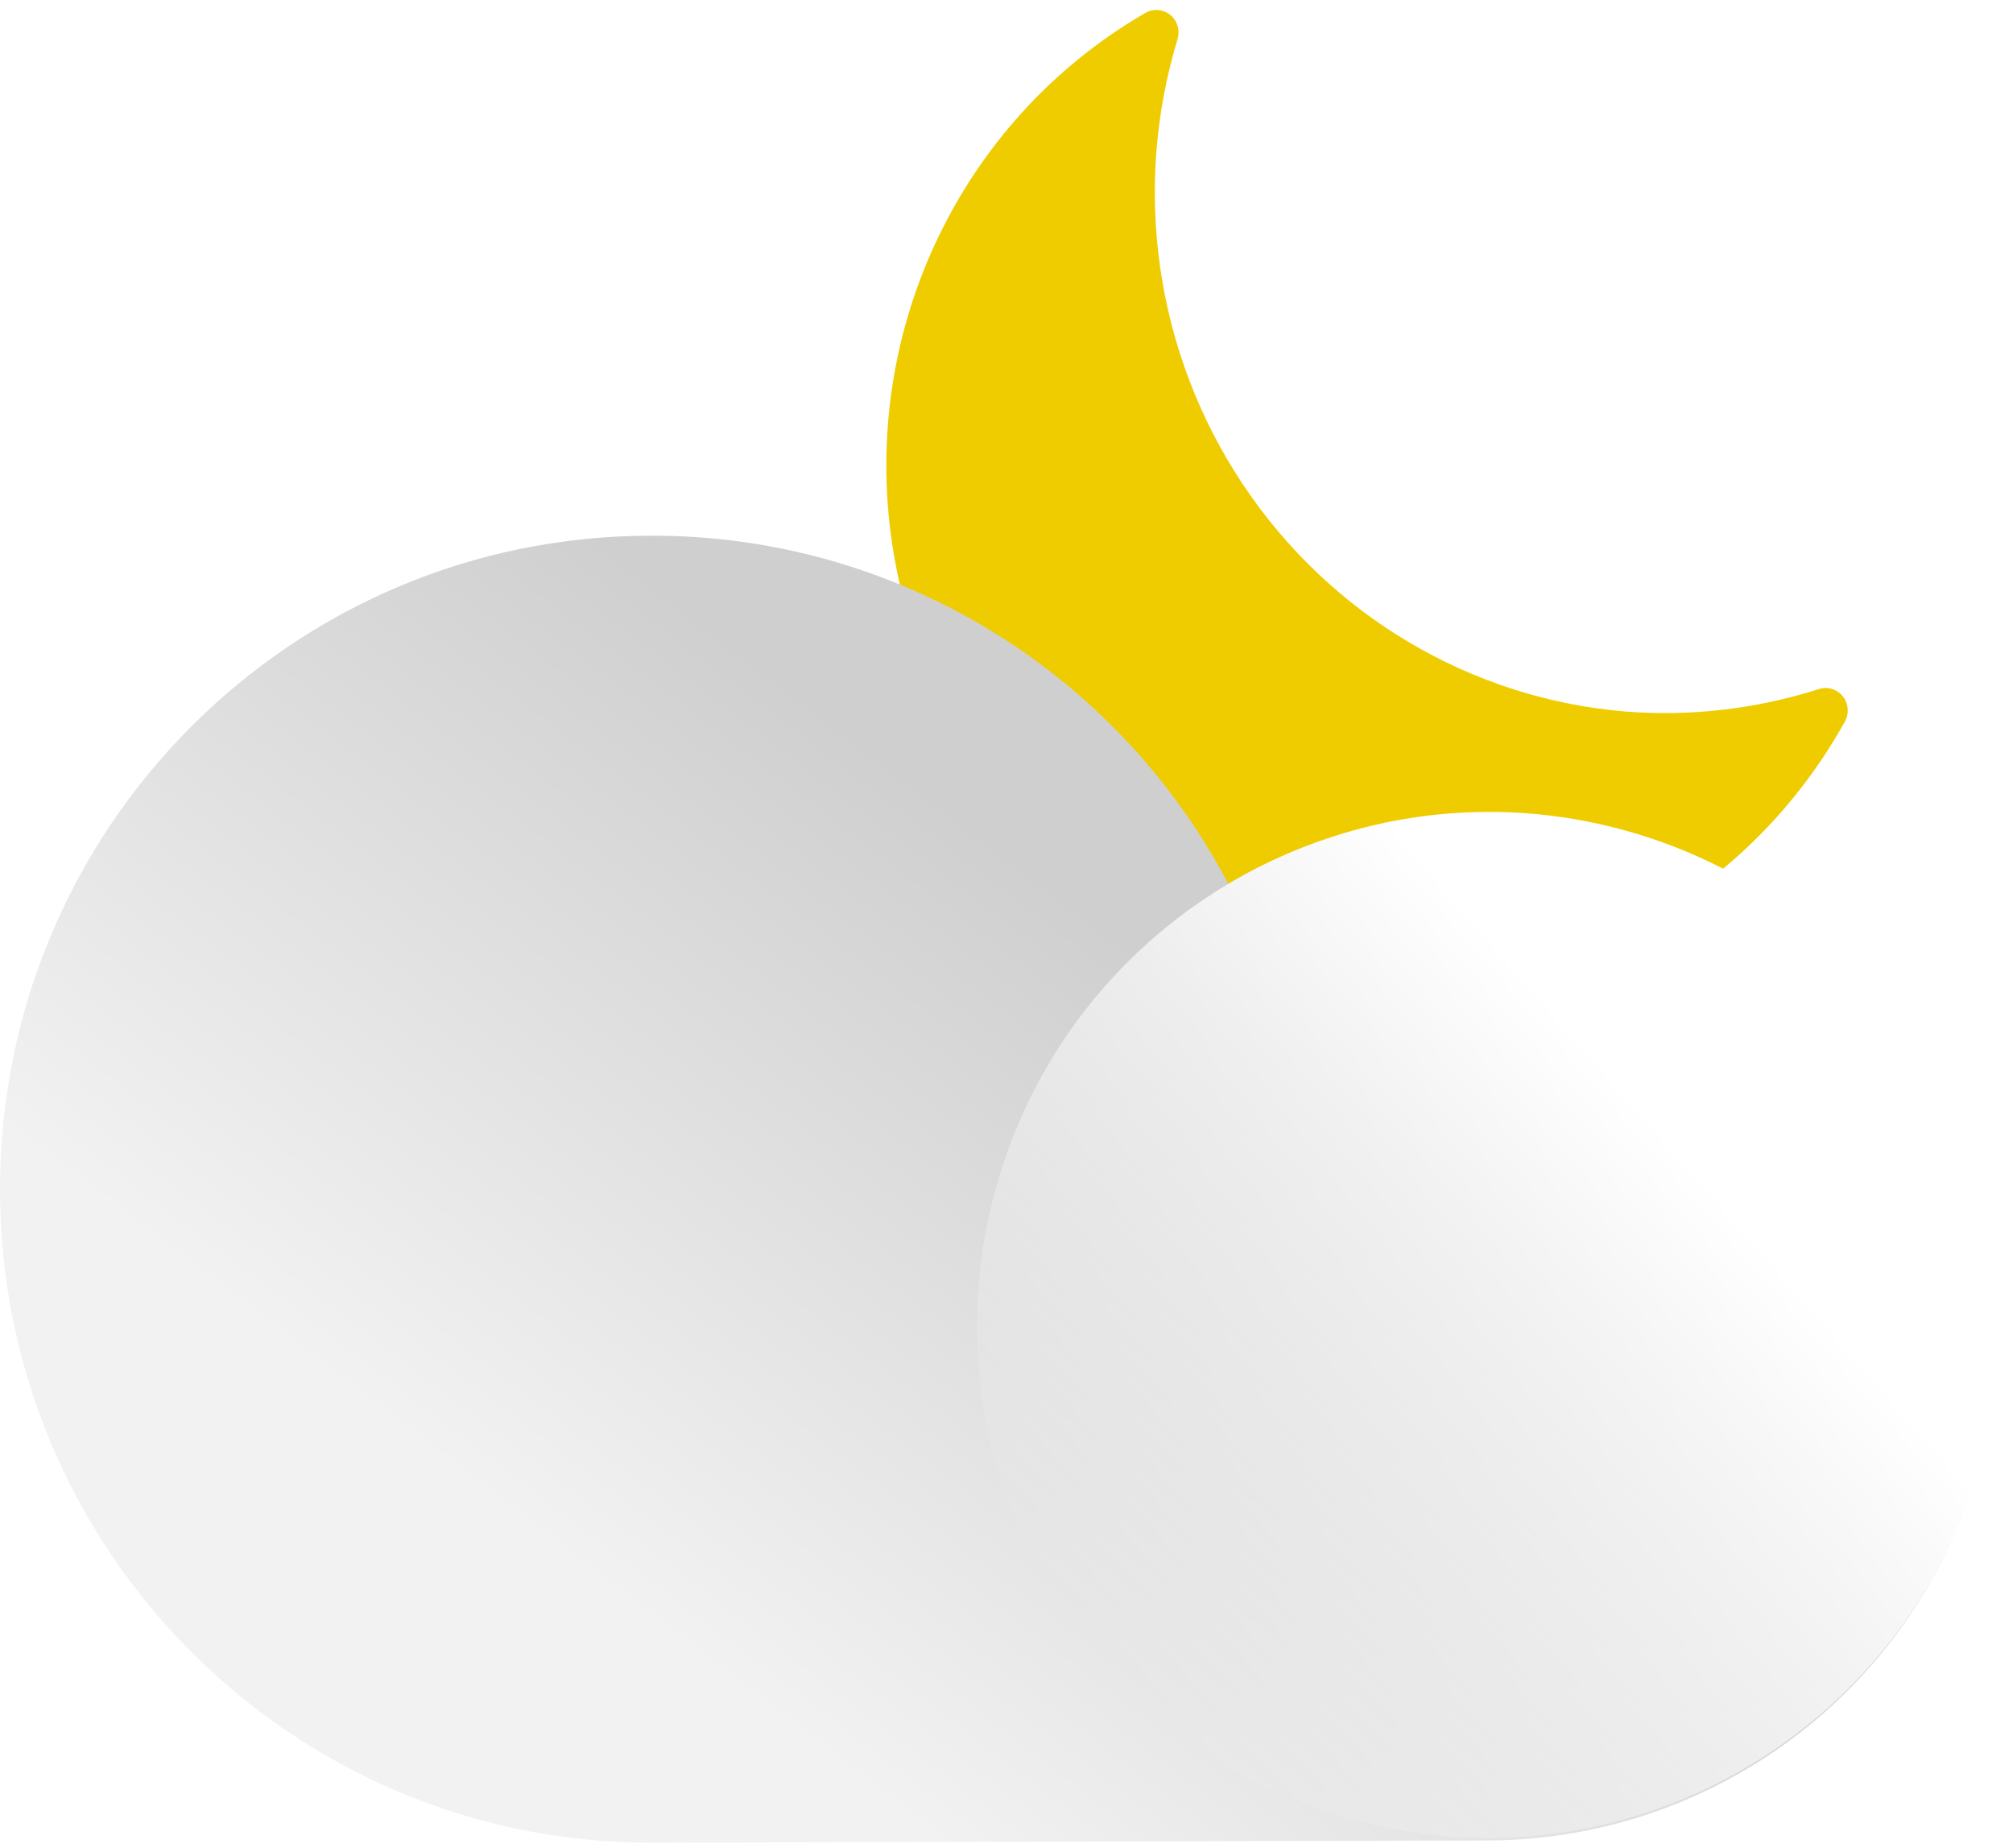
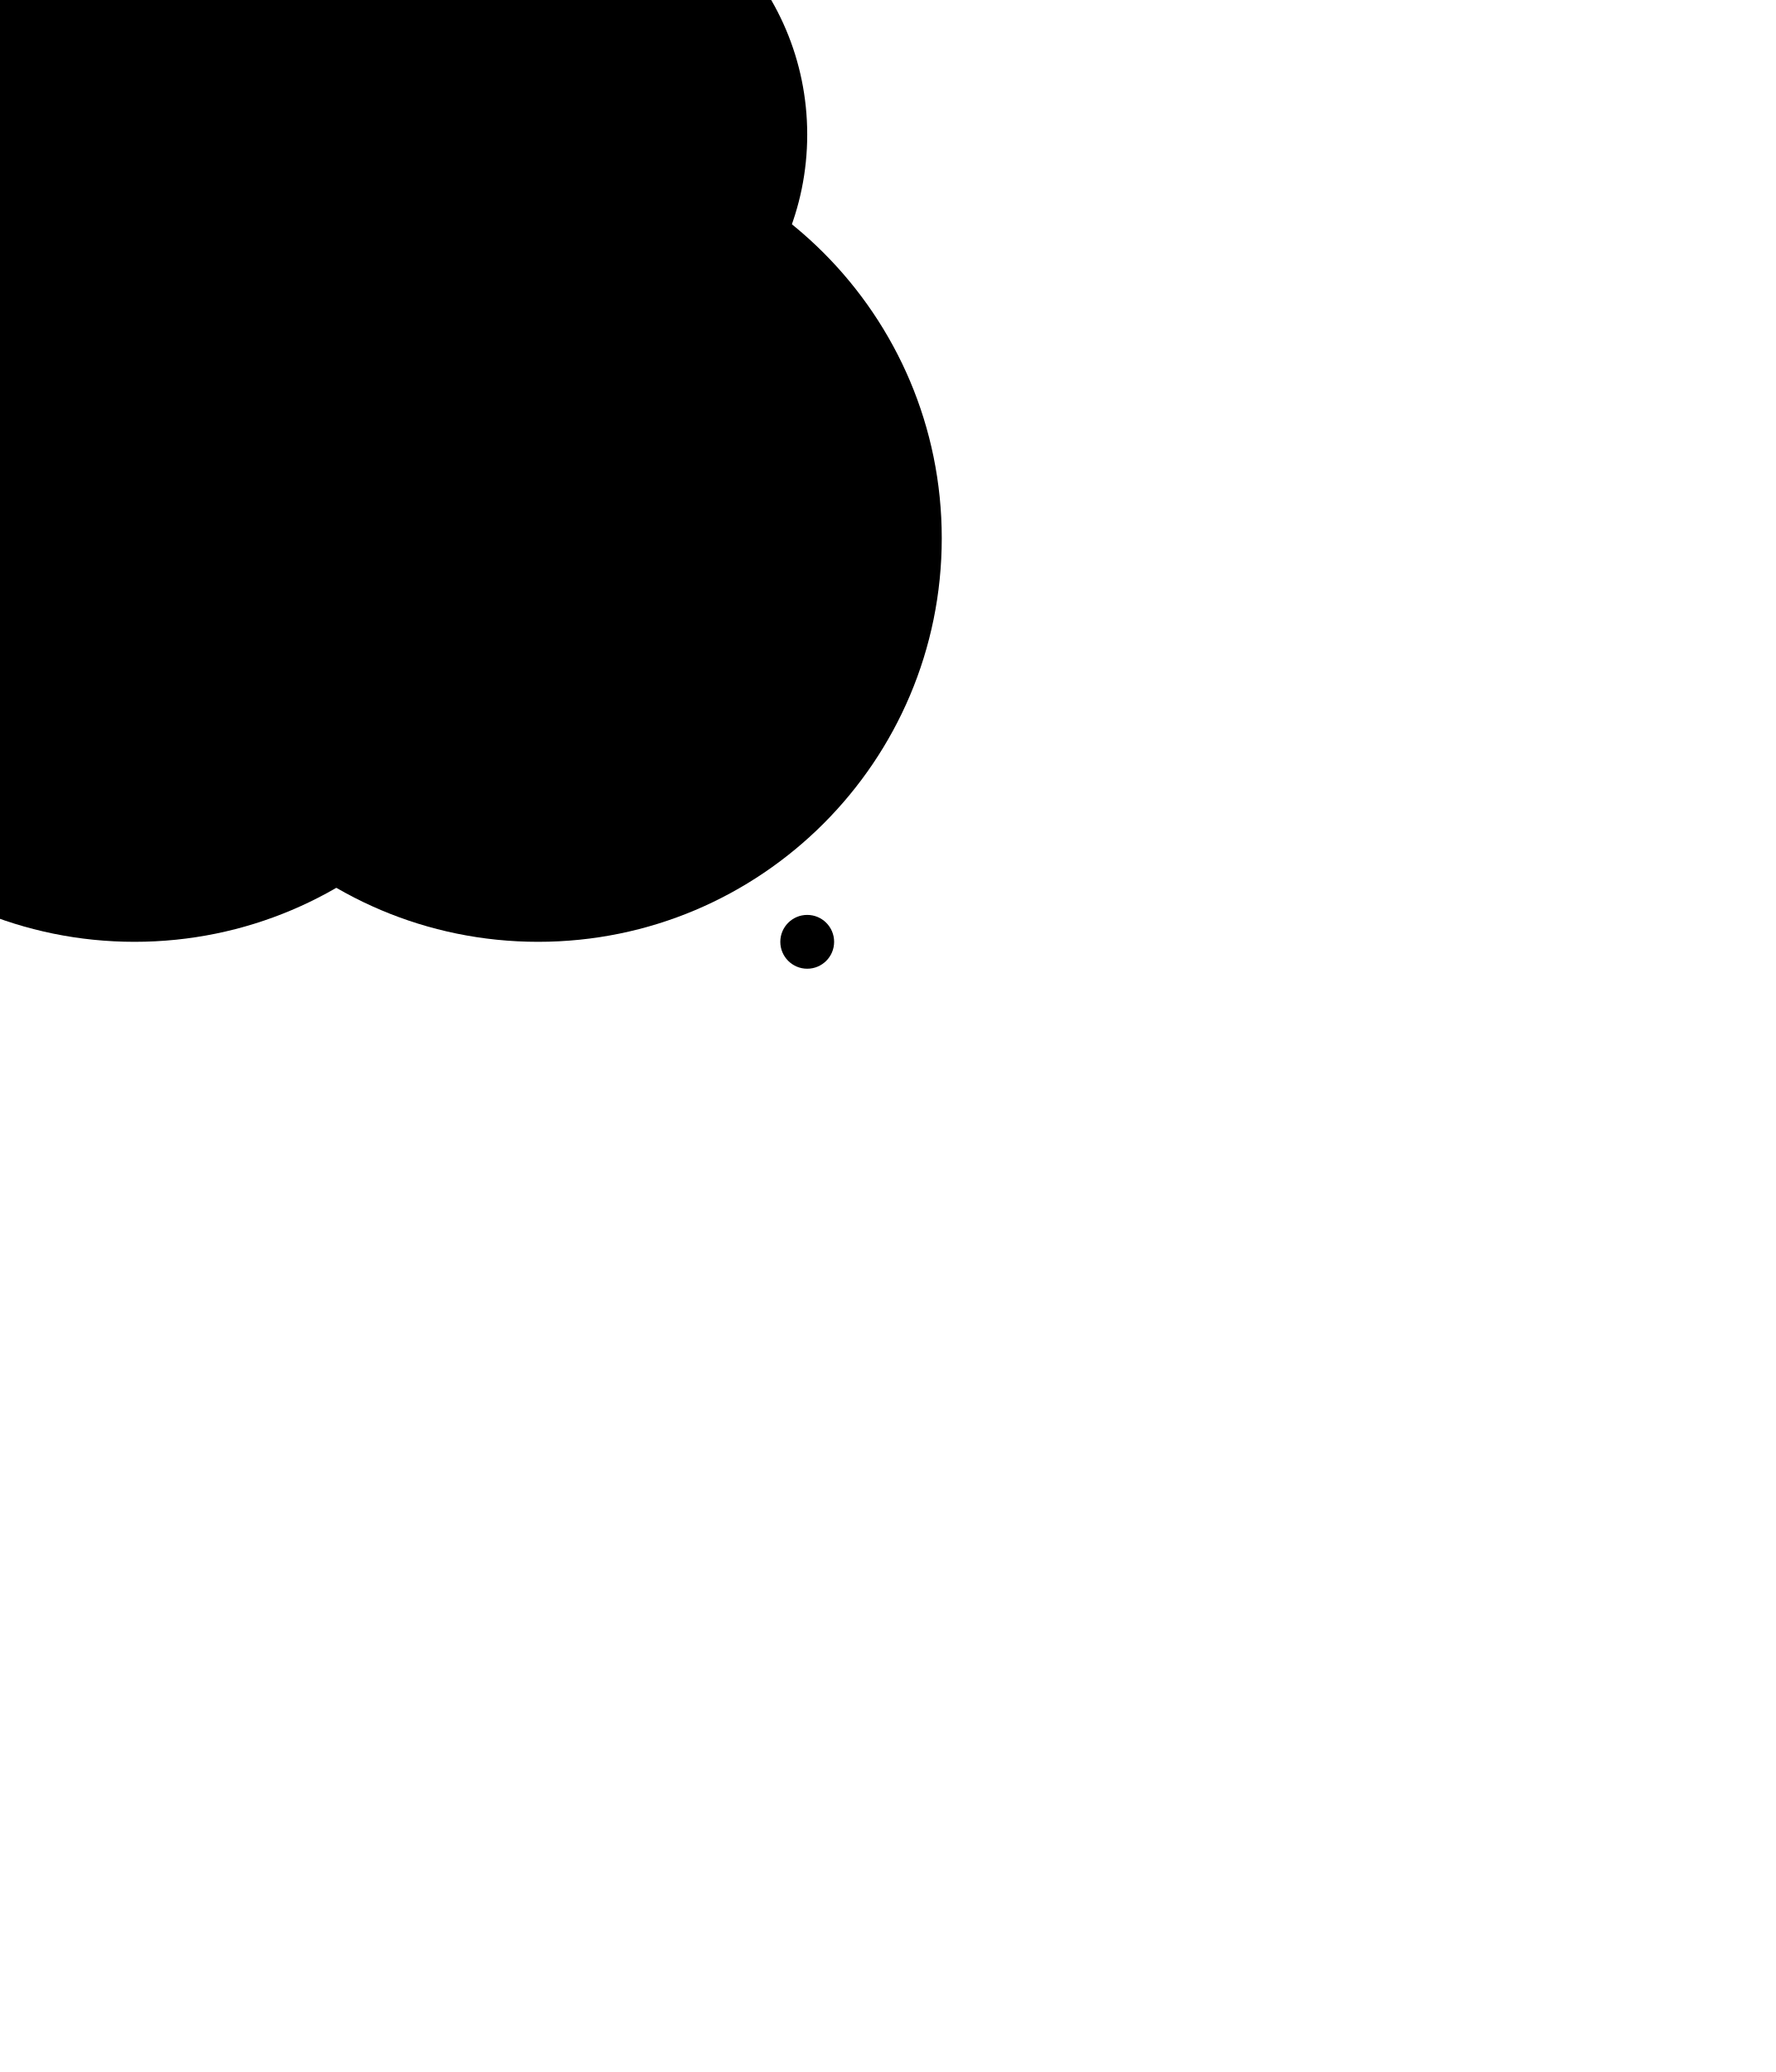
- <svg xmlns="http://www.w3.org/2000/svg" width="134px" height="123px" viewBox="0 0 134 123" version="1.1">
-   <defs>
-     <linearGradient x1="24.464%" y1="73.216%" x2="63.731%" y2="39.828%" id="linearGradient-1">
-       <stop stop-color="#F2F2F2" offset="0%" />
-       <stop stop-color="#CFCFCF" offset="100%" />
-     </linearGradient>
-     <linearGradient x1="72.618%" y1="64.797%" x2="8.473%" y2="22.861%" id="linearGradient-2">
-       <stop stop-color="#FFFFFF" offset="2%" />
-       <stop stop-color="#FFFFFF" stop-opacity="0" offset="100%" />
-     </linearGradient>
-   </defs>
-   <g id="Page-1" stroke="none" stroke-width="1" fill="none" fill-rule="evenodd">
-     <g id="night-cloudy" transform="translate(0, 1)" fill-rule="nonzero">
-       <path d="M108.23,46.365 C97.913,45.517 88.534,39.953 82.733,31.24 C76.933,22.528 75.339,11.609 78.4,1.559 C78.557,0.982 78.361,0.365 77.902,-0.01 C77.442,-0.385 76.807,-0.445 76.287,-0.164 C63.757,7.056 57.04,21.499 59.504,35.923 C61.968,50.347 73.082,61.643 87.272,64.148 C101.463,66.652 115.672,59.825 122.776,47.09 C123.103,46.557 123.069,45.874 122.691,45.377 C122.312,44.881 121.669,44.677 121.08,44.867 C116.93,46.193 112.568,46.702 108.23,46.365 L108.23,46.365 Z" id="Path" fill="#EFCC00" />
-       <path d="M43.458,34.66 C59.518,34.655 74.263,43.572 81.765,57.827 C94.16,50.553 109.769,51.865 120.785,61.108 C131.802,70.351 135.858,85.538 130.927,99.073 C125.995,112.609 113.135,121.585 98.777,121.511 L43.334,121.66 C19.401,121.66 0,102.185 0,78.16 C0,54.136 19.401,34.66 43.334,34.66 L43.458,34.66 Z" id="Path" fill="url(#linearGradient-1)" />
-       <ellipse id="Oval" fill="url(#linearGradient-2)" transform="translate(99.07637, 87.19523) rotate(-74.39) translate(-99.07637, -87.19523) " cx="99.076" cy="87.195" rx="34.153" ry="34.024" />
-     </g>
+ <svg viewbox="-50 -50 100 100">
+   <g>
+     <circle class="moon" cx="0" cy="0" r="20" />
+     <circle class="moon-shield" cx="0" cy="0" r="20" />
+     <circle class="star" cx="-30" cy="30" r="1" style="animation-delay: -0.4s" />
+     <circle class="star" cx="30" cy="35" r="1" style="animation-delay: -1s" />
+     <circle class="star" cx="-10" cy="40" r="1" style="animation-delay: 1s" />
+     <circle class="star" cx="-30" cy="-35" r="1" />
+     <circle class="star" cx="30" cy="-25" r="1" style="animation-delay: 2s" />
+     <circle class="cloud" cx="-10" cy="20" r="15">
+       <animate attributeName="cx" dur="3s" values="-10;-12;-10" repeatCount="indefinite" />
+     </circle>
+     <circle class="cloud" cx="5" cy="20" r="15">
+       <animate attributeName="cy" dur="4s" values="20;22;20" repeatCount="indefinite" />
+     </circle>
+     <circle class="cloud" cx="20" cy="20" r="15">
+       <animate attributeName="cx" dur="6s" values="20;25;20" repeatCount="indefinite" />
+     </circle>
+     <circle class="cloud" cx="5" cy="7" r="10">
+       <animate attributeName="cy" dur="10s" values="5;4;12;8;5" repeatCount="indefinite" />
+     </circle>
+     <circle class="cloud" cx="20" cy="5" r="10">
+       <animate attributeName="cx" dur="3s" values="20;17;20" repeatCount="indefinite" />
+     </circle>
  </g>
</svg>
